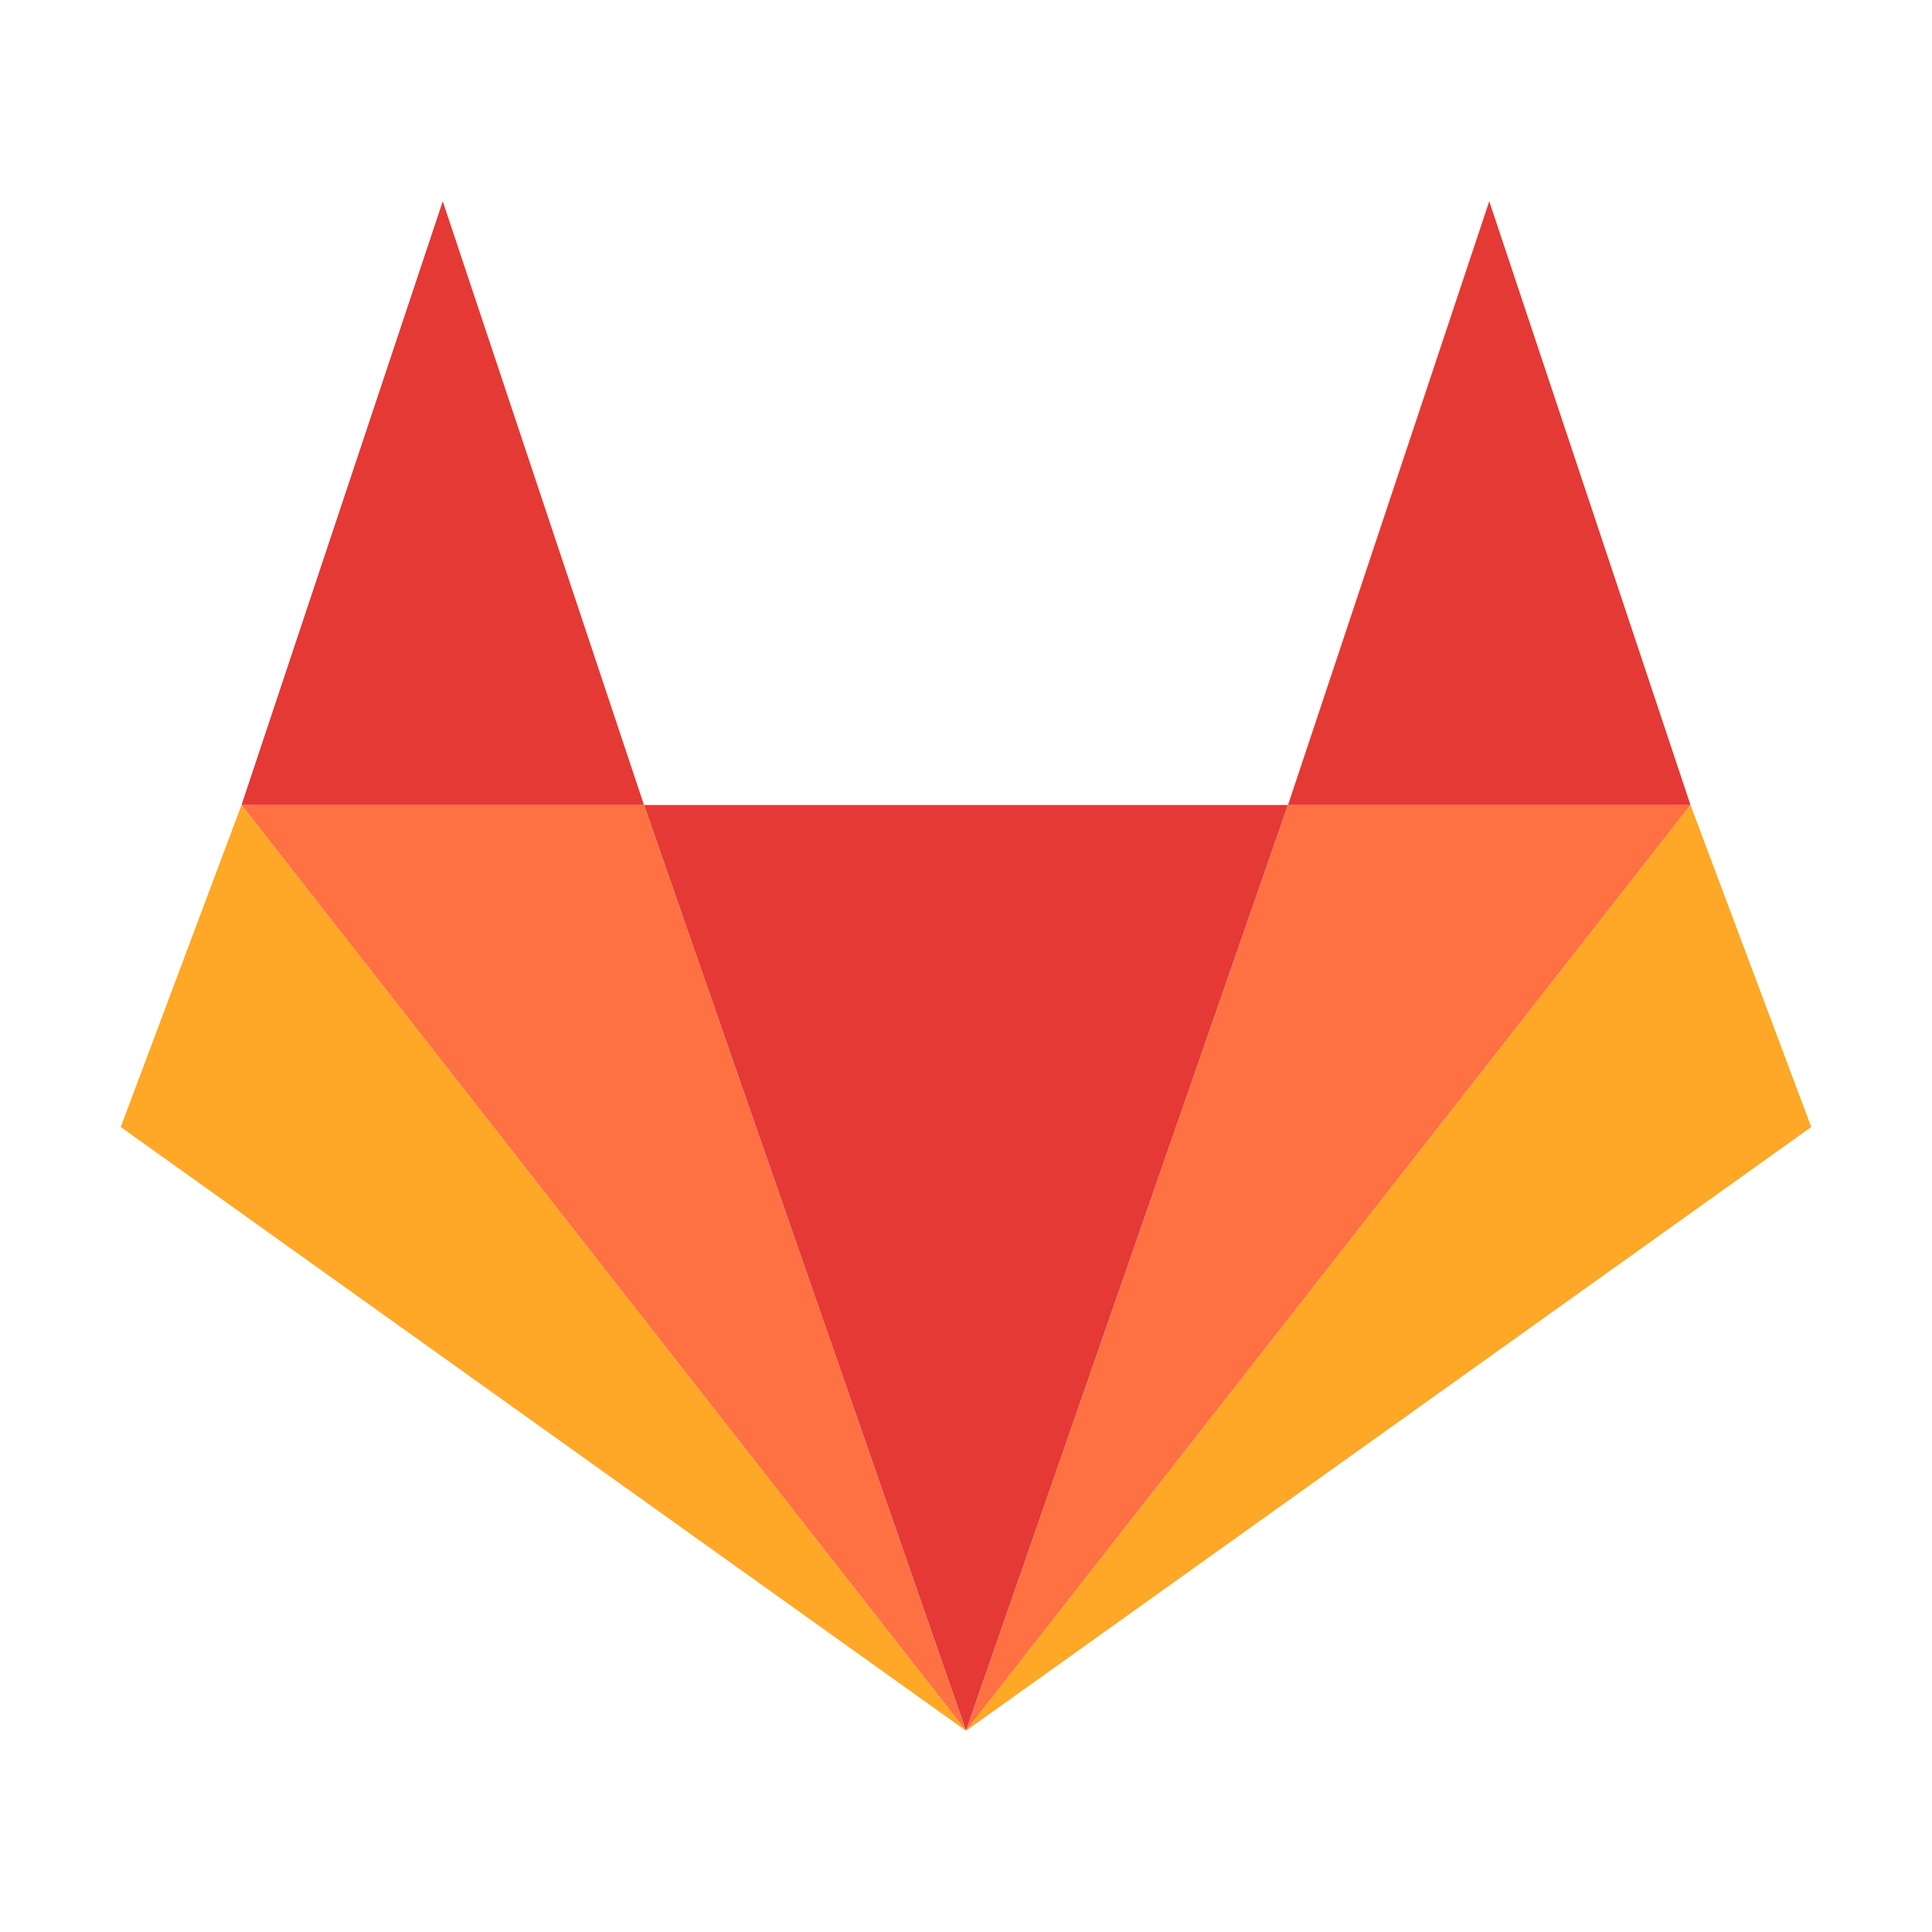
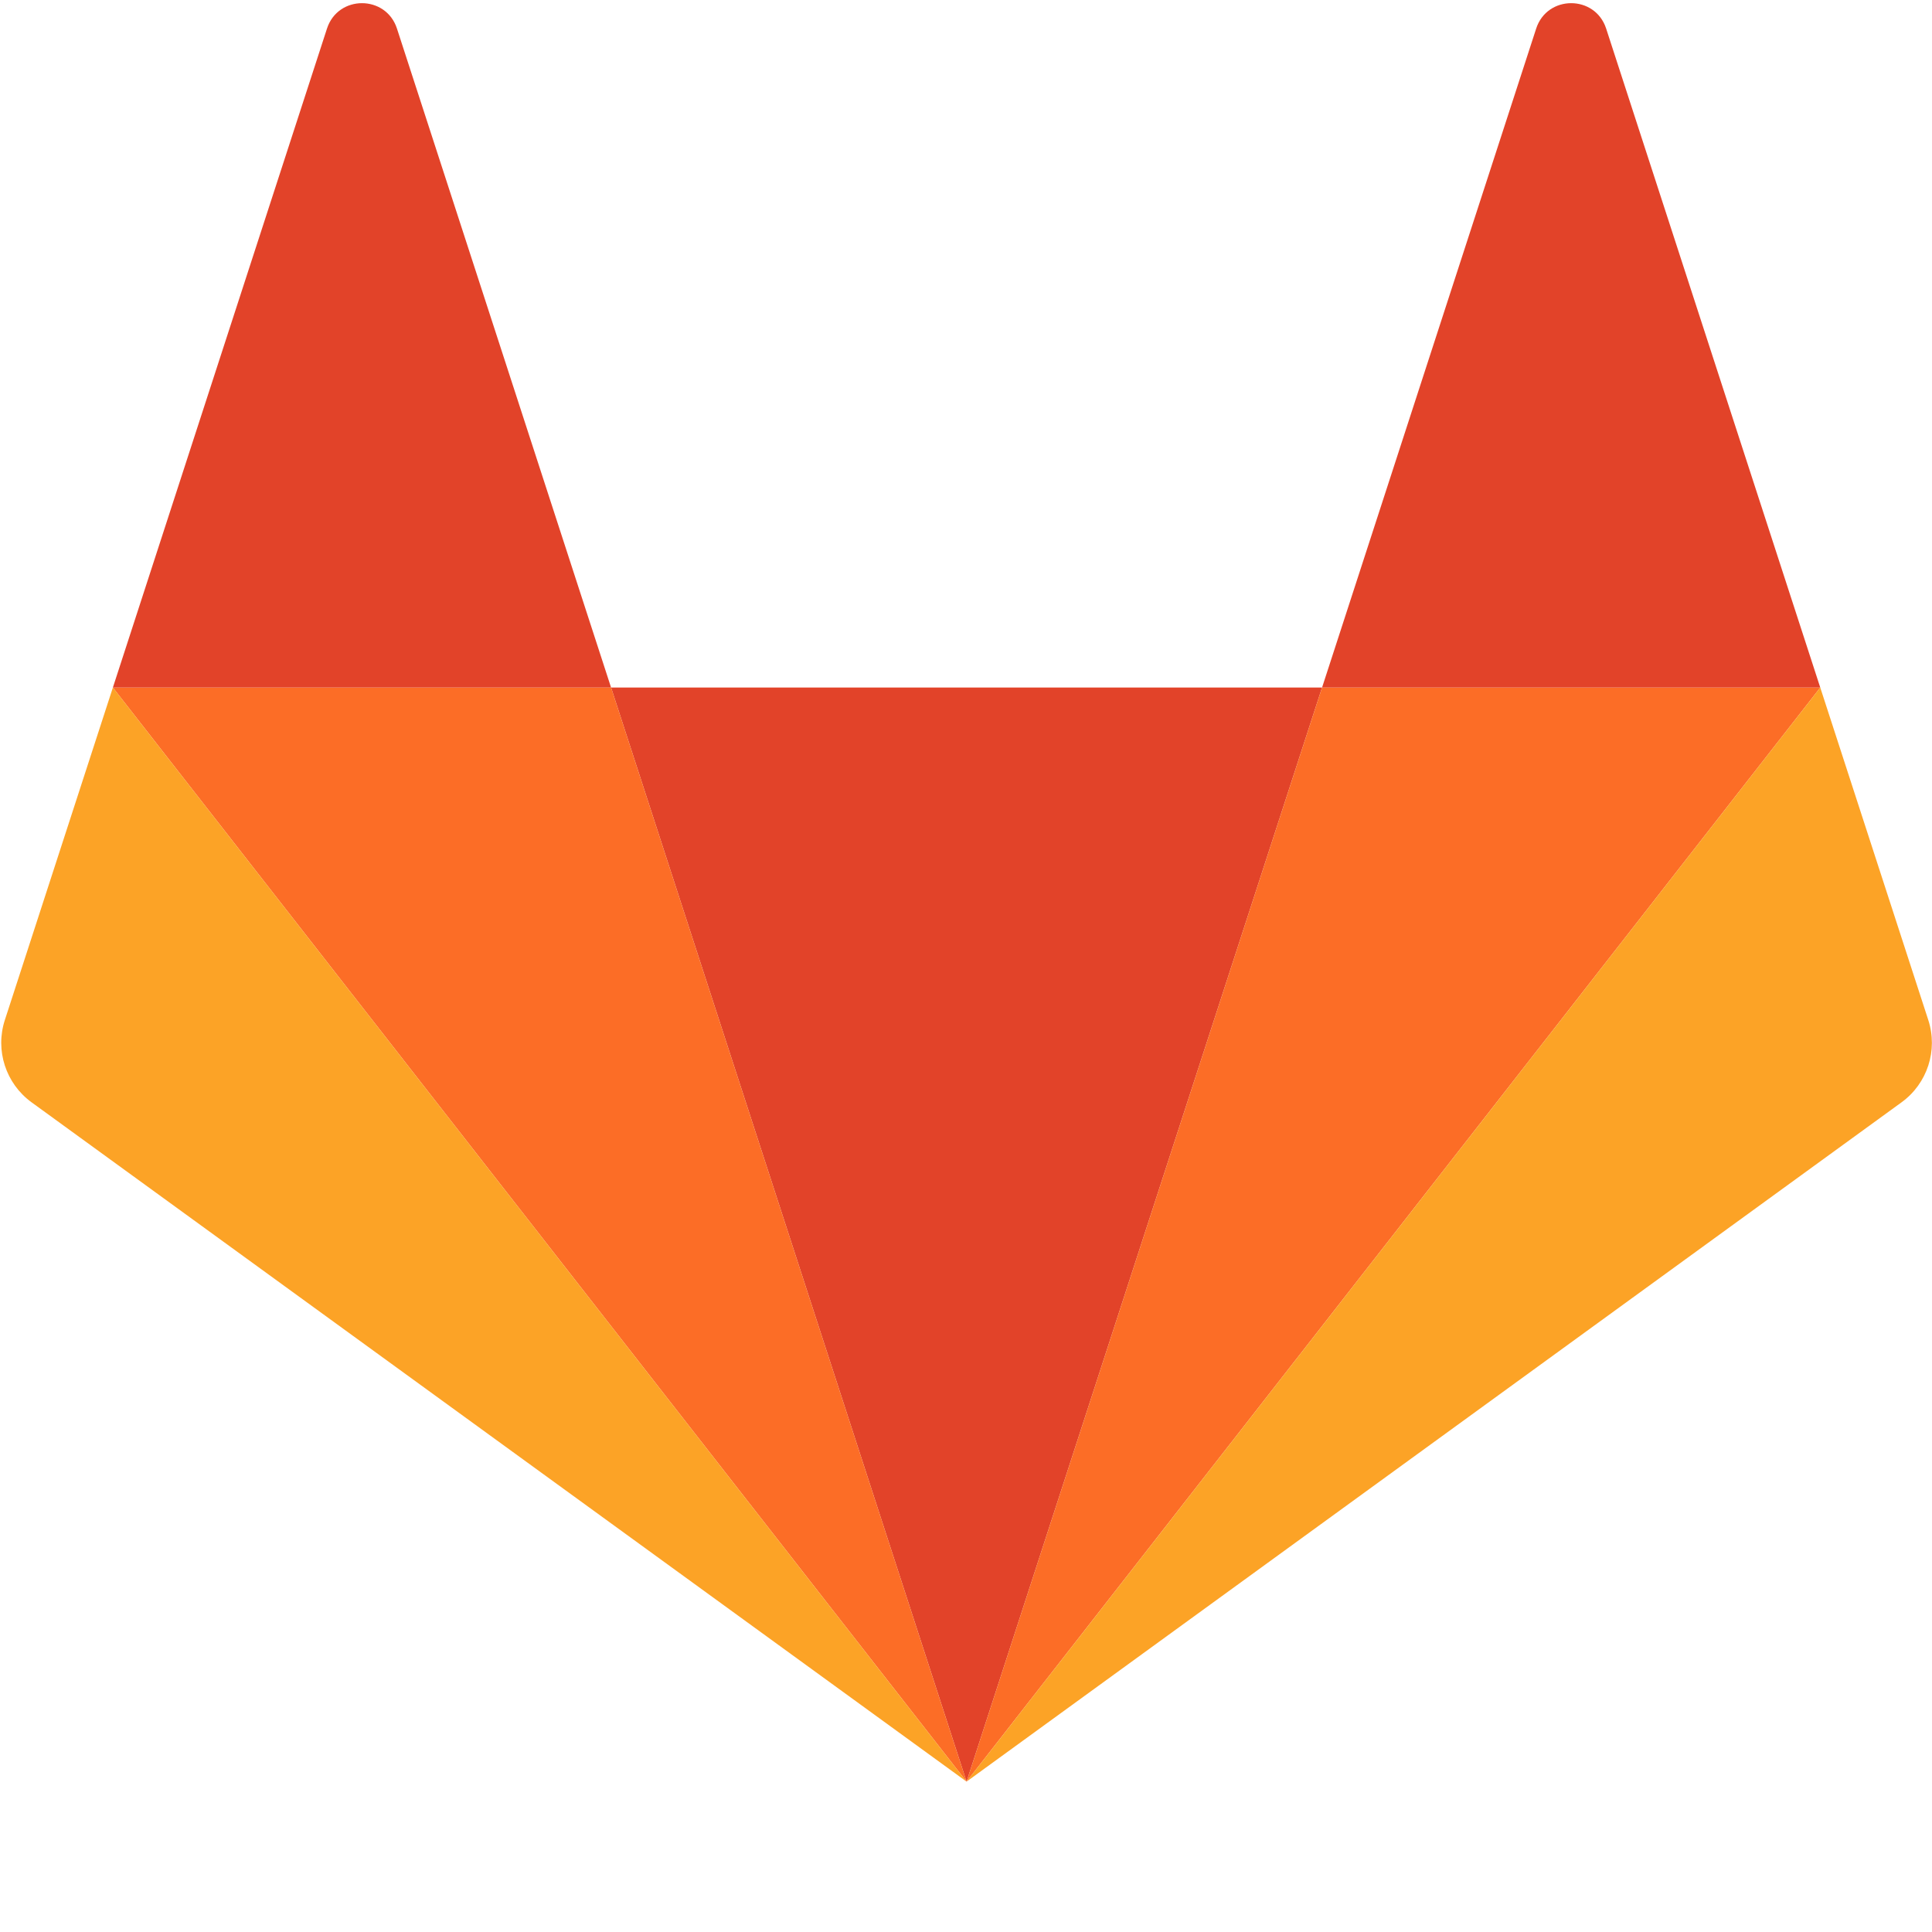
- <svg xmlns="http://www.w3.org/2000/svg" x="0px" y="0px" width="100" height="100" viewBox="0 0 48 48">
-   <path fill="#e53935" d="M24 43L16 20 32 20z" />
-   <path fill="#ff7043" d="M24 43L42 20 32 20z" />
-   <path fill="#e53935" d="M37 5L42 20 32 20z" />
-   <path fill="#ffa726" d="M24 43L42 20 45 28z" />
-   <path fill="#ff7043" d="M24 43L6 20 16 20z" />
-   <path fill="#e53935" d="M11 5L6 20 16 20z" />
-   <path fill="#ffa726" d="M24 43L6 20 3 28z" />
+ <svg xmlns="http://www.w3.org/2000/svg" x="0px" y="0px" width="100" height="100" viewBox="0 0 256 256">
+   <g>
+     <path d="M128.075,236.075 L128.075,236.075 L175.179,91.104 L80.971,91.104 L128.075,236.075 L128.075,236.075 Z" fill="#E24329">
+         </path>
+     <path d="M128.075,236.074 L80.971,91.104 L14.956,91.104 L128.075,236.074 L128.075,236.074 Z" fill="#FC6D26">
+         </path>
+     <path d="M14.956,91.104 L14.956,91.104 L0.642,135.16 C-0.664,139.178 0.766,143.58 4.184,146.063 L128.075,236.075 L14.956,91.104 L14.956,91.104 Z" fill="#FCA326">
+         </path>
+     <path d="M14.956,91.105 L80.971,91.105 L52.6,3.79 C51.141,-0.703 44.785,-0.702 43.326,3.79 L14.956,91.105 L14.956,91.105 Z" fill="#E24329">
+         </path>
+     <path d="M128.075,236.074 L175.179,91.104 L241.194,91.104 L128.075,236.074 L128.075,236.074 Z" fill="#FC6D26">
+         </path>
+     <path d="M241.194,91.104 L241.194,91.104 L255.508,135.16 C256.814,139.178 255.384,143.58 251.965,146.063 L128.075,236.075 L241.194,91.104 L241.194,91.104 Z" fill="#FCA326">
+         </path>
+     <path d="M241.194,91.105 L175.179,91.105 L203.55,3.79 C205.009,-0.703 211.365,-0.702 212.824,3.79 L241.194,91.105 L241.194,91.105 Z" fill="#E24329">
+         </path>
+   </g>
</svg>
